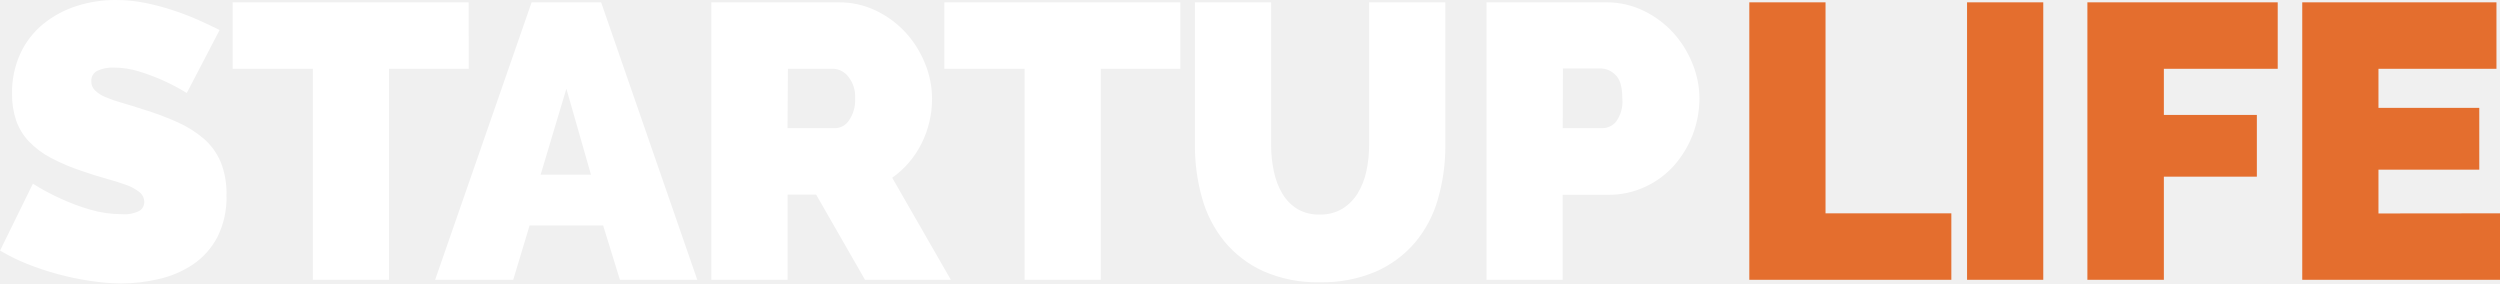
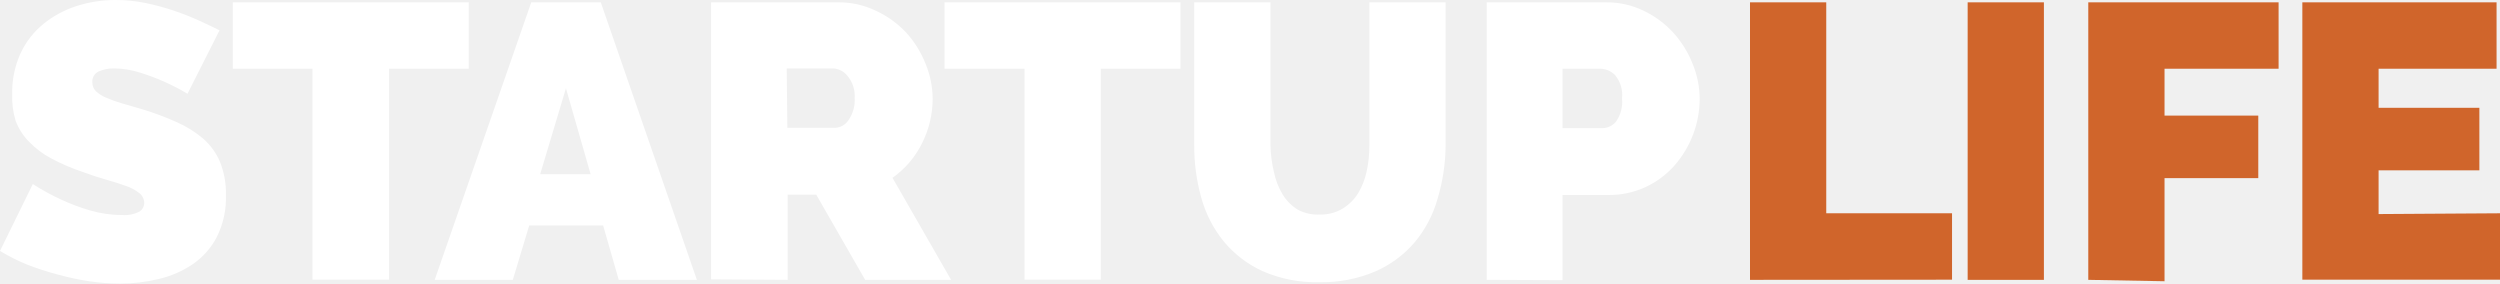
- <svg xmlns="http://www.w3.org/2000/svg" viewBox="0 0 373.96 42.38">
-   <path d="M27.94,13.91A32,32,0,0,0,24.32,12a33.19,33.19,0,0,0-3.54-1.32A12.77,12.77,0,0,0,17,10.11a5.32,5.32,0,0,0-2.43.47,1.64,1.64,0,0,0-.91,1.58,1.82,1.82,0,0,0,.53,1.34,5,5,0,0,0,1.52,1,18.92,18.92,0,0,0,2.43.85q1.43.41,3.24,1a42.63,42.63,0,0,1,5.17,1.93,16.09,16.09,0,0,1,3.95,2.48A9.58,9.58,0,0,1,33,24.2a12.59,12.59,0,0,1,.88,5,13.09,13.09,0,0,1-1.37,6.28,11.27,11.27,0,0,1-3.62,4.06,15.29,15.29,0,0,1-5.09,2.19,24.66,24.66,0,0,1-5.7.67A32.28,32.28,0,0,1,13.39,42a40.45,40.45,0,0,1-4.76-1,41.58,41.58,0,0,1-4.56-1.52,29.07,29.07,0,0,1-4.06-2l4.91-10a34.31,34.31,0,0,0,4.27,2.28,30.27,30.27,0,0,0,4.24,1.58,16.89,16.89,0,0,0,4.82.7,4.9,4.9,0,0,0,2.6-.5,1.52,1.52,0,0,0,.73-1.32,1.88,1.88,0,0,0-.73-1.49,6.71,6.71,0,0,0-2-1.08q-1.29-.47-3-.94t-3.54-1.11a30.37,30.37,0,0,1-4.73-2,12.81,12.81,0,0,1-3.27-2.46,8.75,8.75,0,0,1-1.9-3.13,12.18,12.18,0,0,1-.61-4A13.94,13.94,0,0,1,3.07,7.95,12.48,12.48,0,0,1,6.49,3.57,15.3,15.3,0,0,1,11.43.91,18.82,18.82,0,0,1,17.3,0a22.31,22.31,0,0,1,4.44.44,35.63,35.63,0,0,1,4.18,1.11A40.1,40.1,0,0,1,29.69,3q1.75.79,3.16,1.49Zm42.18-3.62H58.19V41.85H46.8V10.29h-12V.35h35.3ZM79.52.35h10.4l14.38,41.5H92.73l-2.51-8.12h-11l-2.45,8.12H65.09Zm8.88,25.78L84.72,13.27,80.87,26.13Zm18,15.72V.35h19.06a12.61,12.61,0,0,1,5.61,1.26,14.58,14.58,0,0,1,4.41,3.27,15.3,15.3,0,0,1,2.89,4.62,13.85,13.85,0,0,1,1.05,5.23,14.76,14.76,0,0,1-1.58,6.75,13.76,13.76,0,0,1-4.38,5.11l8.77,15.26H129.39l-7.31-12.74h-4.27V41.85Zm11.4-22.68H125A2.52,2.52,0,0,0,127,18a5.23,5.23,0,0,0,.91-3.27,4.7,4.7,0,0,0-1.05-3.3,3,3,0,0,0-2.1-1.14h-6.9Zm58.76-8.88H164.66V41.85h-11.4V10.29h-12V.35h35.3Zm20.87,21.8a6.27,6.27,0,0,0,3.39-.88,7,7,0,0,0,2.28-2.31,10.62,10.62,0,0,0,1.29-3.3,18.33,18.33,0,0,0,.41-3.92V.35h11.4V21.69a28.53,28.53,0,0,1-1.11,8.1,17.58,17.58,0,0,1-3.45,6.52,16.3,16.3,0,0,1-5.87,4.33,20.3,20.3,0,0,1-8.33,1.58,19.82,19.82,0,0,1-8.5-1.67,16.31,16.31,0,0,1-5.82-4.47,18,18,0,0,1-3.33-6.52,28.69,28.69,0,0,1-1.05-7.86V.35h11.4V21.69a18.69,18.69,0,0,0,.41,3.95A10.59,10.59,0,0,0,191.84,29a6.79,6.79,0,0,0,2.25,2.28A6.28,6.28,0,0,0,197.45,32.09Zm24.93,9.76V.35h17.89a12.62,12.62,0,0,1,5.61,1.26,14.58,14.58,0,0,1,4.41,3.27,15.3,15.3,0,0,1,2.89,4.62,13.85,13.85,0,0,1,1.05,5.23,15.22,15.22,0,0,1-3.77,10,13.22,13.22,0,0,1-4.33,3.21,12.93,12.93,0,0,1-5.58,1.2h-6.78V41.85Zm11.4-22.68h6a2.67,2.67,0,0,0,2-1,5.1,5.1,0,0,0,.91-3.48q0-2.57-1.05-3.51a3.19,3.19,0,0,0-2.1-.94h-5.73Z" style="fill:#fff" />
-   <path d="M261.67,41.85V.35h11.4V31.91h18.82v9.94Zm32.57,0V.35h11.4v41.5Zm18,0V.35h28.47v9.94H323.68v6.9h13.91v9.24H323.68V41.85ZM374,31.91v9.94H344.38V.35h29.05v9.94H355.78v5.85h15.08v9.24H355.78v6.55Z" style="fill:#e46e2e" />
+ <svg xmlns="http://www.w3.org/2000/svg" viewBox="0 0 160 18.13">
+   <g id="Слой_2" data-name="Слой 2">
+     <g id="Home">
+       <path d="M12,6a13.7,13.7,0,0,0-1.55-.8,14.2,14.2,0,0,0-1.51-.56,5.46,5.46,0,0,0-1.64-.26,2.28,2.28,0,0,0-1,.2.7.7,0,0,0-.39.68.78.78,0,0,0,.23.58,2.13,2.13,0,0,0,.65.41,8.1,8.1,0,0,0,1,.36L9.13,7a18.24,18.24,0,0,1,2.21.83A6.88,6.88,0,0,1,13,8.87a4.1,4.1,0,0,1,1.08,1.49,5.39,5.39,0,0,1,.38,2.13,5.6,5.6,0,0,1-.59,2.69,4.82,4.82,0,0,1-1.55,1.74,6.54,6.54,0,0,1-2.18.94,10.55,10.55,0,0,1-2.44.29,13.81,13.81,0,0,1-2-.15,17.31,17.31,0,0,1-2-.43,17.79,17.79,0,0,1-2-.65A12.44,12.44,0,0,1,0,16.06l2.1-4.28a14.68,14.68,0,0,0,1.83,1,13,13,0,0,0,1.81.68,7.23,7.23,0,0,0,2.06.3,2.1,2.1,0,0,0,1.11-.21A.65.65,0,0,0,9.23,13a.81.81,0,0,0-.31-.64,2.87,2.87,0,0,0-.86-.46q-.55-.2-1.26-.4T5.28,11a13,13,0,0,1-2-.86,5.48,5.48,0,0,1-1.4-1.05A3.75,3.75,0,0,1,1,7.73,5.21,5.21,0,0,1,.78,6a6,6,0,0,1,.54-2.6A5.34,5.34,0,0,1,2.78,1.53,6.55,6.55,0,0,1,4.89.39,8.05,8.05,0,0,1,7.4,0,9.55,9.55,0,0,1,9.3.19a15.24,15.24,0,0,1,1.79.48,17.16,17.16,0,0,1,1.61.63q.75.34,1.35.64ZM30,4.4H24.9v13.5H20V4.4H14.9V.15H30ZM34,.15h4.45l6.15,17.76h-5L38.6,14.43H33.87l-1.05,3.48h-5Zm3.8,11-1.58-5.5-1.65,5.5Zm7.71,6.73V.15h8.15a5.4,5.4,0,0,1,2.4.54A6.24,6.24,0,0,1,58,2.09a6.54,6.54,0,0,1,1.24,2,5.93,5.93,0,0,1,.45,2.24A6.32,6.32,0,0,1,59,9.19a5.89,5.89,0,0,1-1.88,2.19l3.75,6.53h-5.5l-3.13-5.45H50.41v5.45Zm4.88-9.7h3.08a1.08,1.08,0,0,0,.84-.5,2.24,2.24,0,0,0,.39-1.4,2,2,0,0,0-.45-1.41,1.26,1.26,0,0,0-.9-.49h-3ZM75.55,4.4h-5.1v13.5H65.57V4.4H60.45V.15H75.55Zm8.93,9.33a2.68,2.68,0,0,0,1.45-.38,3,3,0,0,0,1-1A4.54,4.54,0,0,0,87.46,11a7.84,7.84,0,0,0,.18-1.68V.15h4.88V9.28A12.21,12.21,0,0,1,92,12.74a7.52,7.52,0,0,1-1.48,2.79A7,7,0,0,1,88,17.38a8.69,8.69,0,0,1-3.56.68,8.48,8.48,0,0,1-3.64-.71,7,7,0,0,1-2.49-1.91,7.69,7.69,0,0,1-1.43-2.79,12.28,12.28,0,0,1-.45-3.36V.15h4.88V9.28A8,8,0,0,0,81.53,11a4.53,4.53,0,0,0,.55,1.43,2.91,2.91,0,0,0,1,1A2.69,2.69,0,0,0,84.48,13.73Zm10.67,4.18V.15h7.65a5.4,5.4,0,0,1,2.4.54,6.24,6.24,0,0,1,1.89,1.4,6.54,6.54,0,0,1,1.24,2,5.93,5.93,0,0,1,.45,2.24,6.51,6.51,0,0,1-1.61,4.26,5.66,5.66,0,0,1-1.85,1.38,5.53,5.53,0,0,1-2.39.51H100v5.45ZM100,8.2h2.58a1.14,1.14,0,0,0,.84-.41,2.18,2.18,0,0,0,.39-1.49,2,2,0,0,0-.45-1.5,1.37,1.37,0,0,0-.9-.4H100Z" fill="#fff" />
+       <path d="M112,17.91V.15h4.88v13.5h8.05v4.25Zm13.93,0V.15h4.88V17.91Zm7.72,0V.15h12.18V4.4h-7.3v3h6v4h-6v6.6ZM160,13.65v4.25H147.35V.15h12.43V4.4h-7.55V6.9h6.45v4h-6.45v2.8Z" fill="#d0652b" />
+     </g>
+   </g>
</svg>
